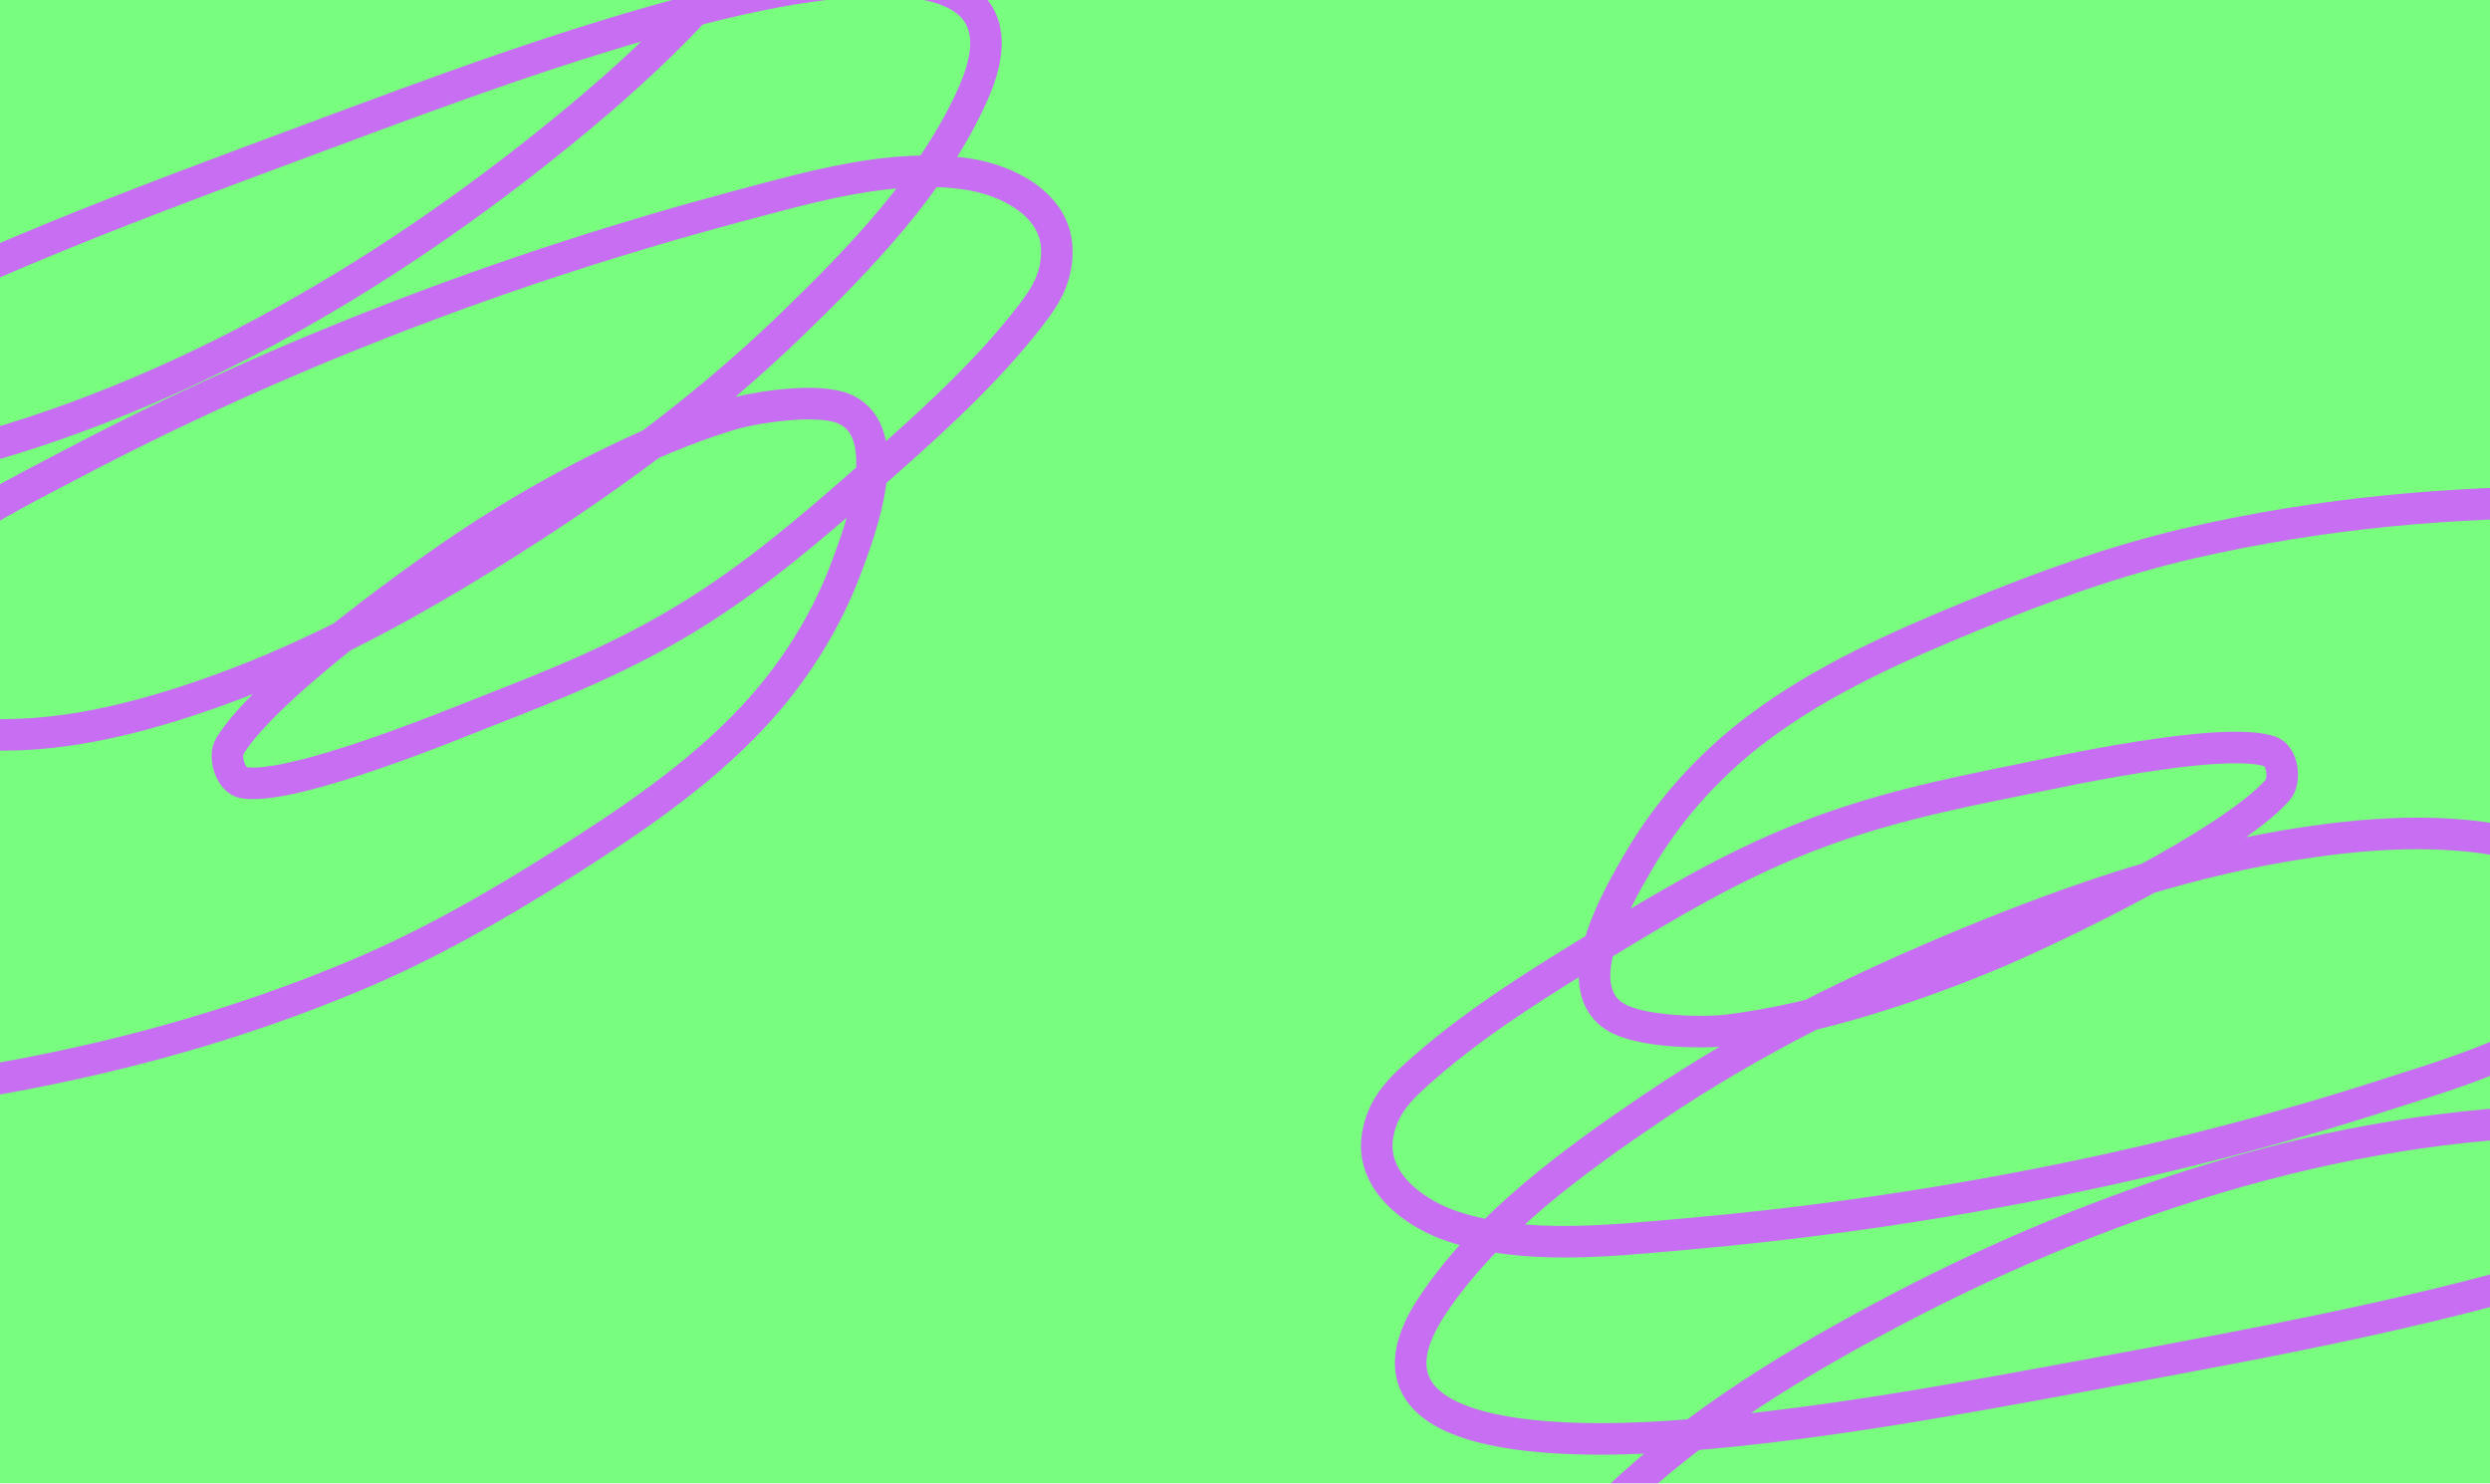
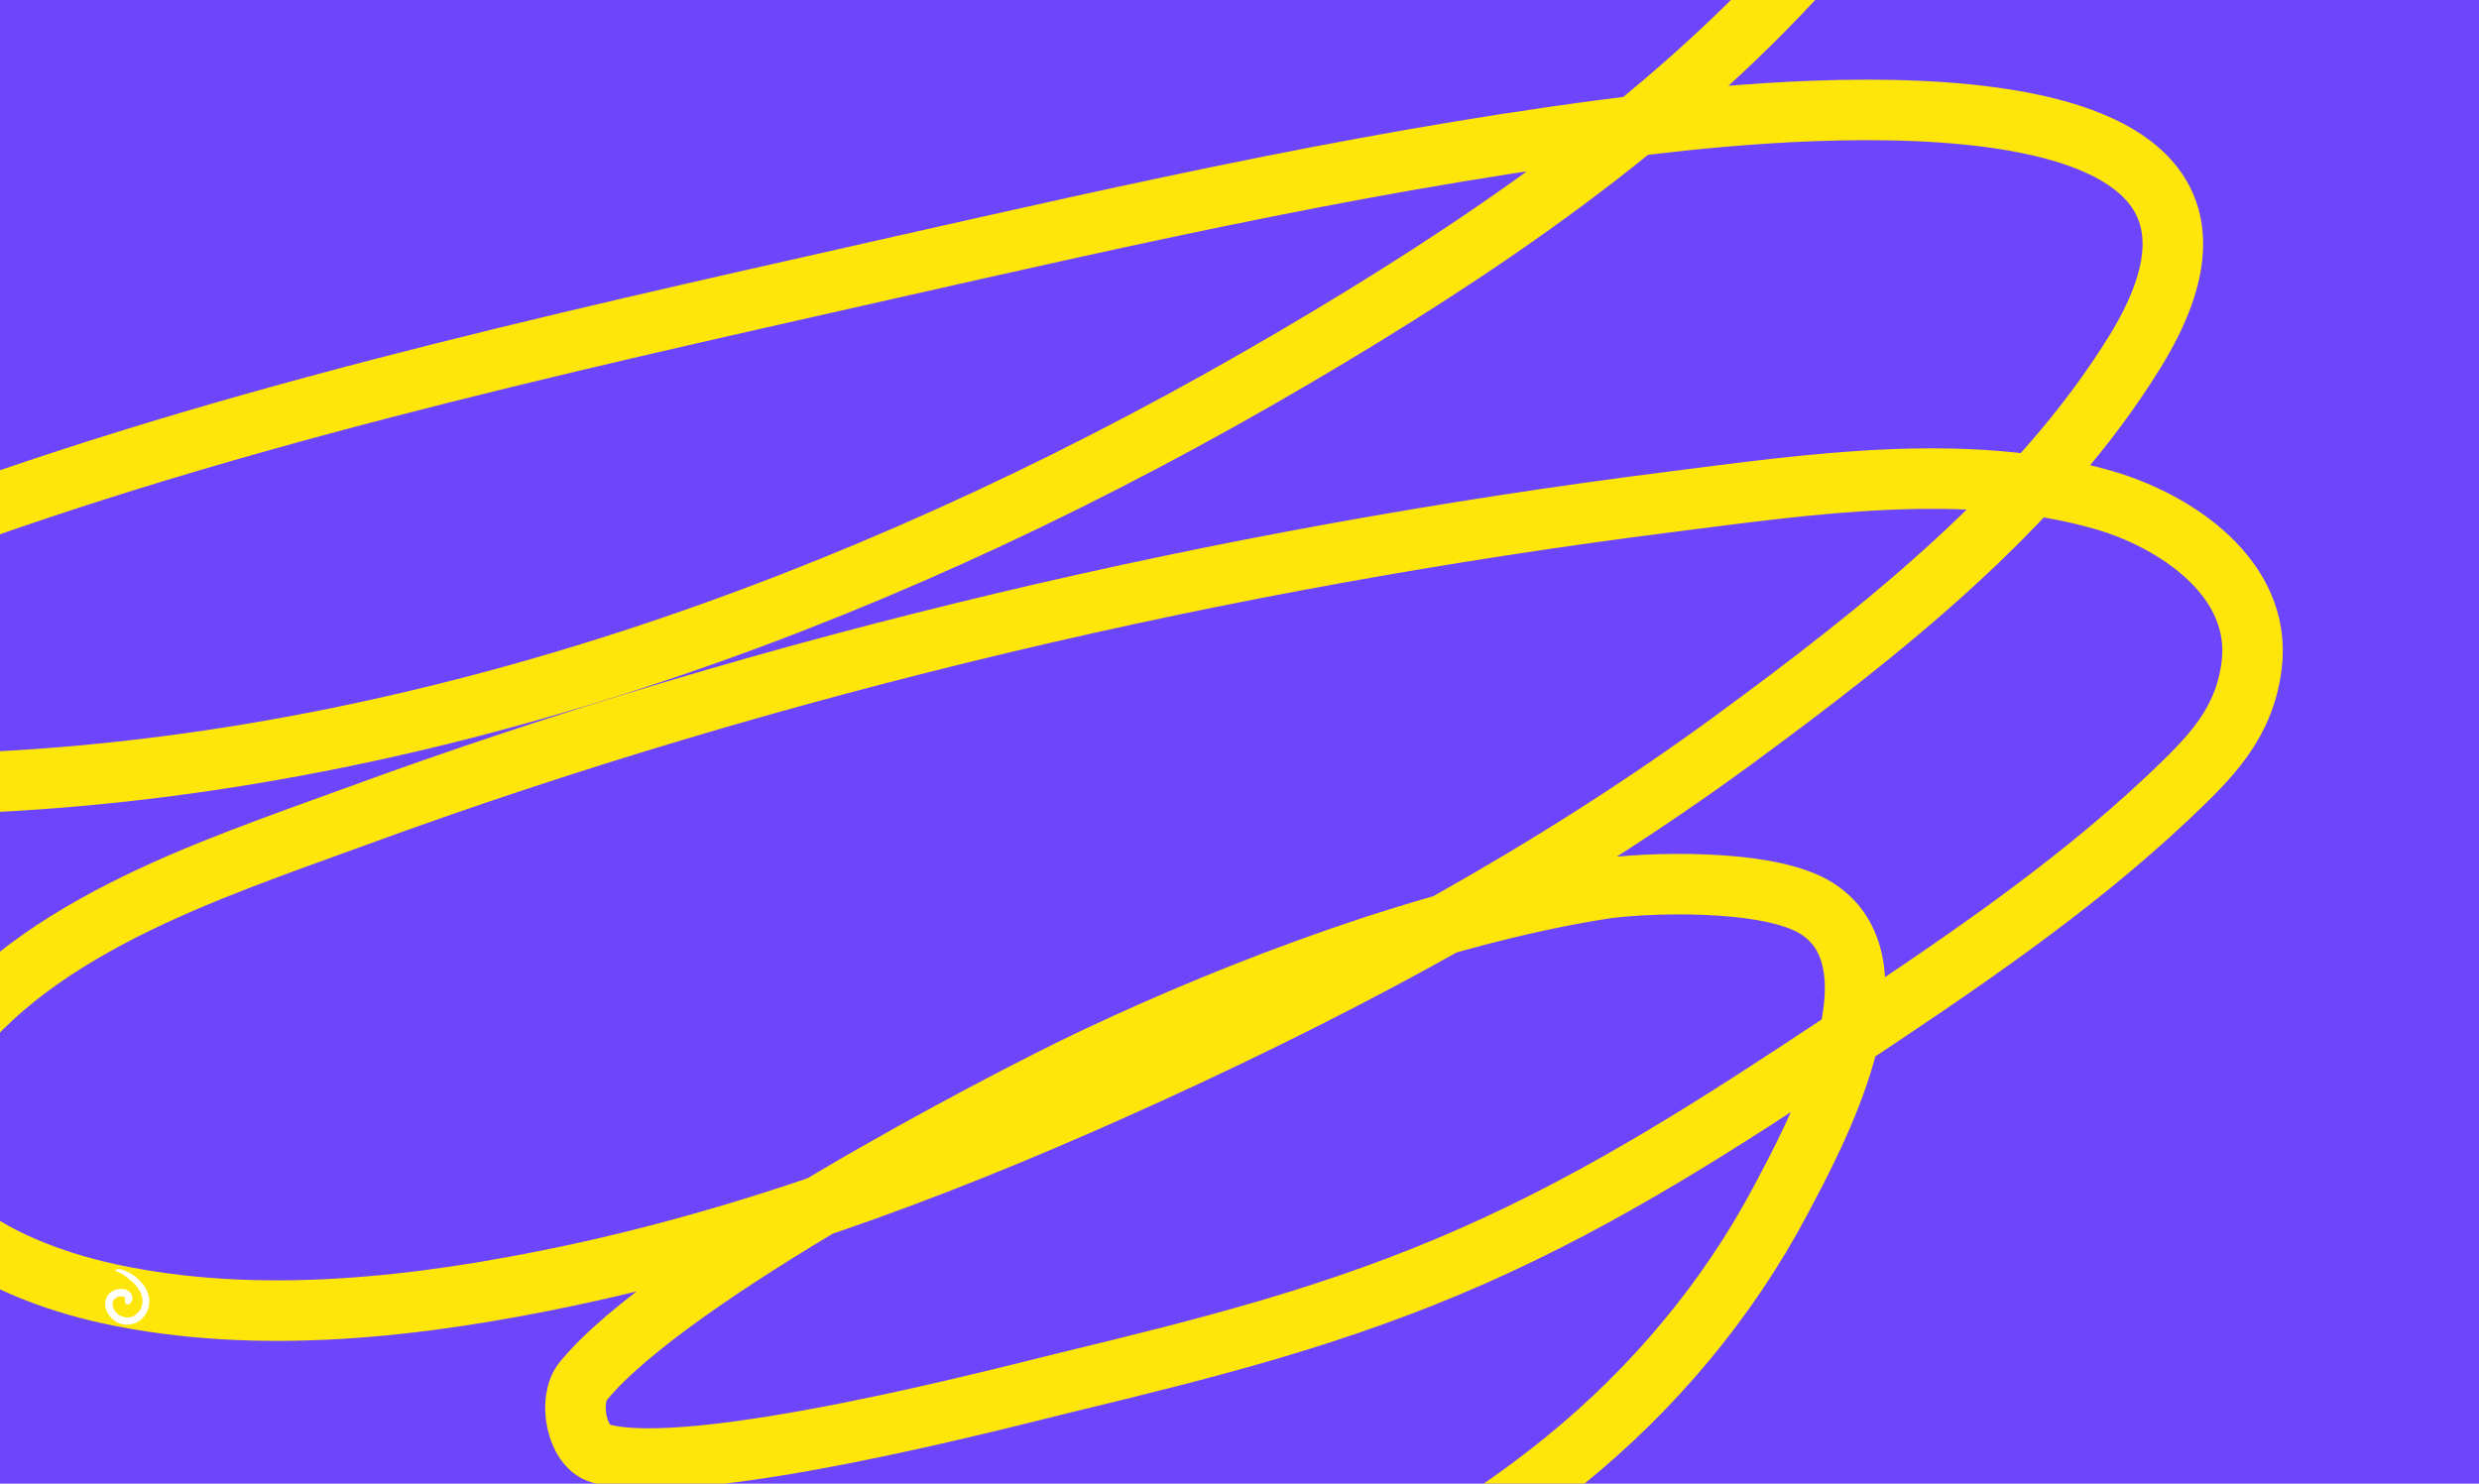
- <svg xmlns="http://www.w3.org/2000/svg" width="480" height="286" viewBox="0 0 480 286" fill="none">
-   <g id="Pattern=01" clip-path="url(#clip0_158_2)">
-     <g id="Clip path group">
-       <mask id="mask0_158_2" style="mask-type:luminance" maskUnits="userSpaceOnUse" x="0" y="0" width="480" height="286">
-         <g id="clip0_948_19705">
-           <path id="Vector" d="M480 0H0V286H480V0Z" fill="white" />
-         </g>
-       </mask>
-       <g mask="url(#mask0_158_2)">
-         <g id="Group">
-           <path id="Vector_2" d="M480 0H0V286H480V0Z" fill="#79FD7F" />
-           <path id="Vector_3" d="M498.366 96.816C472.647 96.624 447.466 98.906 422.425 104.65C407.915 107.979 393.91 113.046 380.184 118.688C365.868 124.573 351.38 130.979 338.943 140.301C329.637 147.276 321.651 156.073 315.805 166.15C312.37 172.072 301.913 189.535 311.02 195.796C315.879 199.136 328.748 199.127 332.982 198.621C350.206 196.565 370.22 189.867 385.6 183.293C395.478 179.072 429.75 162.794 439.035 152.323C440.699 150.447 440.016 145.673 437.614 144.864C428.349 141.742 395.339 149.125 389.735 150.253C374.768 153.263 361.523 156.054 347.433 161.647C333.704 167.096 321.682 174.231 309.087 181.906C297.398 189.028 285.022 196.65 274.626 205.743C270.065 209.732 266.512 213.014 265.549 218.985C264.134 227.766 272.722 233.992 280.009 236.416C293.872 241.026 310.29 239.187 324.422 237.952C370.123 233.958 416.649 225.014 460.184 210.946C475.024 206.151 494.844 200.715 504.227 186.99C513.189 173.88 498.358 166.018 487.23 163.141C471.978 159.197 455.258 160.546 440.02 163.158C419.359 166.7 399.219 173.638 379.93 181.559C358.643 190.299 337.801 200.528 318.738 213.423C303.419 223.784 286.684 235.904 276.232 251.509C256.606 280.809 309.73 277.887 324.704 276.704C351.257 274.607 377.658 269.67 403.775 264.828C438.515 258.388 473.981 252.027 507.449 240.614C510.719 239.499 537.541 231.943 533.36 223.361C531.487 219.515 524.565 218.324 521.609 217.736C513.23 216.068 505.283 215.862 496.753 215.968C449.77 216.554 403.222 232.247 362.369 254.161C342.921 264.593 323.734 276.534 308.257 292.428C301.189 299.687 285.732 316.331 299.034 325.968C306.132 331.111 315.427 331.587 323.647 331.954C339.138 332.646 355.331 331.142 370.622 329.66C404.369 326.389 437.739 321.212 471.087 315.462" stroke="#C76EF2" stroke-width="6.081" stroke-linecap="round" />
-           <path id="Vector_4" d="M-4.551 208.693C20.816 204.45 45.227 197.863 68.903 187.889C82.622 182.11 95.545 174.706 108.094 166.782C121.181 158.519 134.348 149.712 144.993 138.386C152.958 129.911 159.308 119.87 163.33 108.936C165.694 102.511 172.985 83.507 162.935 78.91C157.573 76.457 144.898 78.683 140.815 79.911C124.203 84.905 105.643 94.951 91.625 104.077C82.623 109.938 51.668 131.877 44.327 143.792C43.011 145.927 44.506 150.512 47.012 150.895C56.677 152.373 87.92 139.412 93.246 137.336C107.47 131.791 120.036 126.76 132.952 118.822C145.537 111.089 156.149 101.989 167.233 92.259C177.52 83.228 188.397 73.588 197.071 62.84C200.876 58.124 203.81 54.279 203.729 48.231C203.611 39.337 194.078 34.685 186.483 33.553C172.032 31.401 156.177 36.042 142.469 39.694C98.139 51.504 53.851 68.331 13.392 89.69C-0.4 96.971 -18.987 105.742 -25.864 120.878C-32.432 135.337 -16.468 140.525 -5.012 141.441C10.692 142.698 26.929 138.488 41.49 133.289C61.23 126.24 79.874 115.934 97.51 104.808C116.972 92.531 135.739 78.863 152.295 62.876C165.599 50.03 179.995 35.207 187.602 18.035C201.885 -14.209 150.059 -2.176 135.513 1.569C109.719 8.211 84.564 17.624 59.672 26.894C26.561 39.224 -7.278 51.602 -38.279 68.611C-41.308 70.273 -66.426 82.339 -60.829 90.072C-58.321 93.537 -51.298 93.517 -48.285 93.588C-39.743 93.787 -31.88 92.62 -23.496 91.046C22.683 82.372 65.832 58.892 102.297 30.266C119.656 16.638 136.498 1.57 149.004 -16.753C154.716 -25.122 167.074 -44.18 152.31 -51.381C144.431 -55.223 135.194 -54.09 127.033 -53.036C111.655 -51.048 95.964 -46.776 81.157 -42.681C48.478 -33.644 16.499 -22.794 -15.359 -11.383" stroke="#C76EF2" stroke-width="6.081" stroke-linecap="round" />
-         </g>
-       </g>
-     </g>
+ <svg xmlns="http://www.w3.org/2000/svg" width="1024" height="613" fill="none" viewBox="0 0 1024 613">
+   <g clip-path="url(#a)">
+     <path fill="#6D46FC" d="M0 0h1024v613H0z" />
+     <path stroke="#FFE60A" stroke-linecap="round" stroke-width="25" d="M10.38 803.75c103.74-3.25 204.92-16.4 305-43.47 58-15.7 113.68-38.32 168.15-63.22 56.8-25.97 114.23-54.07 162.92-93.6 36.44-29.59 67.27-66.3 89.26-107.86 12.93-24.42 52.37-96.47 14.66-120.3-20.11-12.7-72-10.66-89-7.95-69.14 10.98-148.8 41.12-209.79 70.03-39.17 18.57-174.83 89.57-210.63 133.25-6.42 7.83-2.92 26.97 6.9 29.86 37.84 11.14 169.8-23.8 192.22-29.22 59.89-14.48 112.86-27.8 168.81-52.56 54.51-24.12 101.87-54.78 151.46-87.7 46.02-30.55 94.74-63.22 135.24-101.5 17.77-16.8 31.58-30.6 34.53-54.83 4.34-35.63-31.27-59.4-61.03-68.03-56.63-16.42-122.55-6.44-179.34.75-183.67 23.26-369.89 66.6-543.25 130.14C87.4 359.19 8.33 384.22-27.36 441.04c-34.1 54.26 26.94 83.64 72.26 93.5 62.13 13.52 129.34 5.47 190.38-7.45 82.76-17.51 162.9-48.64 239.44-83.6 84.47-38.57 166.92-83.08 241.78-138.06 60.15-44.18 125.74-95.67 165.45-160.23C956.5 23.97 742.74 44.07 682.54 51.18c-106.75 12.6-212.44 36.64-317 60.25-139.09 31.4-281.1 62.6-414.29 113.86-13 5.01-119.98 39.68-101.78 73.63 8.15 15.22 36.25 18.93 48.26 20.85 34.05 5.41 66.13 5 100.51 3.24 189.37-9.71 374.63-80.28 535.94-175.04 76.8-45.1 152.3-96.26 212.22-162.77 27.37-30.38 87.1-99.91 31.95-136.7-29.43-19.62-66.98-20.09-100.19-20.29-62.57-.36-127.64 8.23-189.07 16.6-135.57 18.47-269.33 44.56-402.91 72.97" />
+     <path fill="#fff" fill-rule="evenodd" d="M60.21 542.94c1.57-2.7 1.88-5.6.91-8.51-.69-2.05-1.5-3.3-3.48-5.3a16 16 0 0 0-6.5-4.28c-1.76-.62-2.75-.66-3.3-.11l-.32.31.78.27c1.96.66 5.7 3.4 7.57 5.52q4.16 4.74 2.58 9.14c-.42 1.2-.6 1.47-1.7 2.58-1.1 1.08-1.37 1.27-2.32 1.55a6.4 6.4 0 0 1-5.71-1.09c-1.45-1.14-2.44-3.27-2.2-4.81.26-1.8 2.8-3.15 4.51-2.41.6.24.6.28.57 1.35-.1 1.87 1.07 2.47 2.35 1.2 1.46-1.43.84-4-1.23-5.15-2.16-1.2-5.6-.67-7.46 1.17-2.03 2-2.38 4.88-.95 7.88a11 11 0 0 0 3.5 3.83 9.06 9.06 0 0 0 12.4-3.14" clip-rule="evenodd" />
  </g>
  <defs>
-     <clipPath id="clip0_158_2">
-       <rect width="480" height="286" fill="white" />
+     <clipPath id="a">
+       <path fill="#fff" d="M0 0h1024v613H0z" />
    </clipPath>
  </defs>
</svg>
